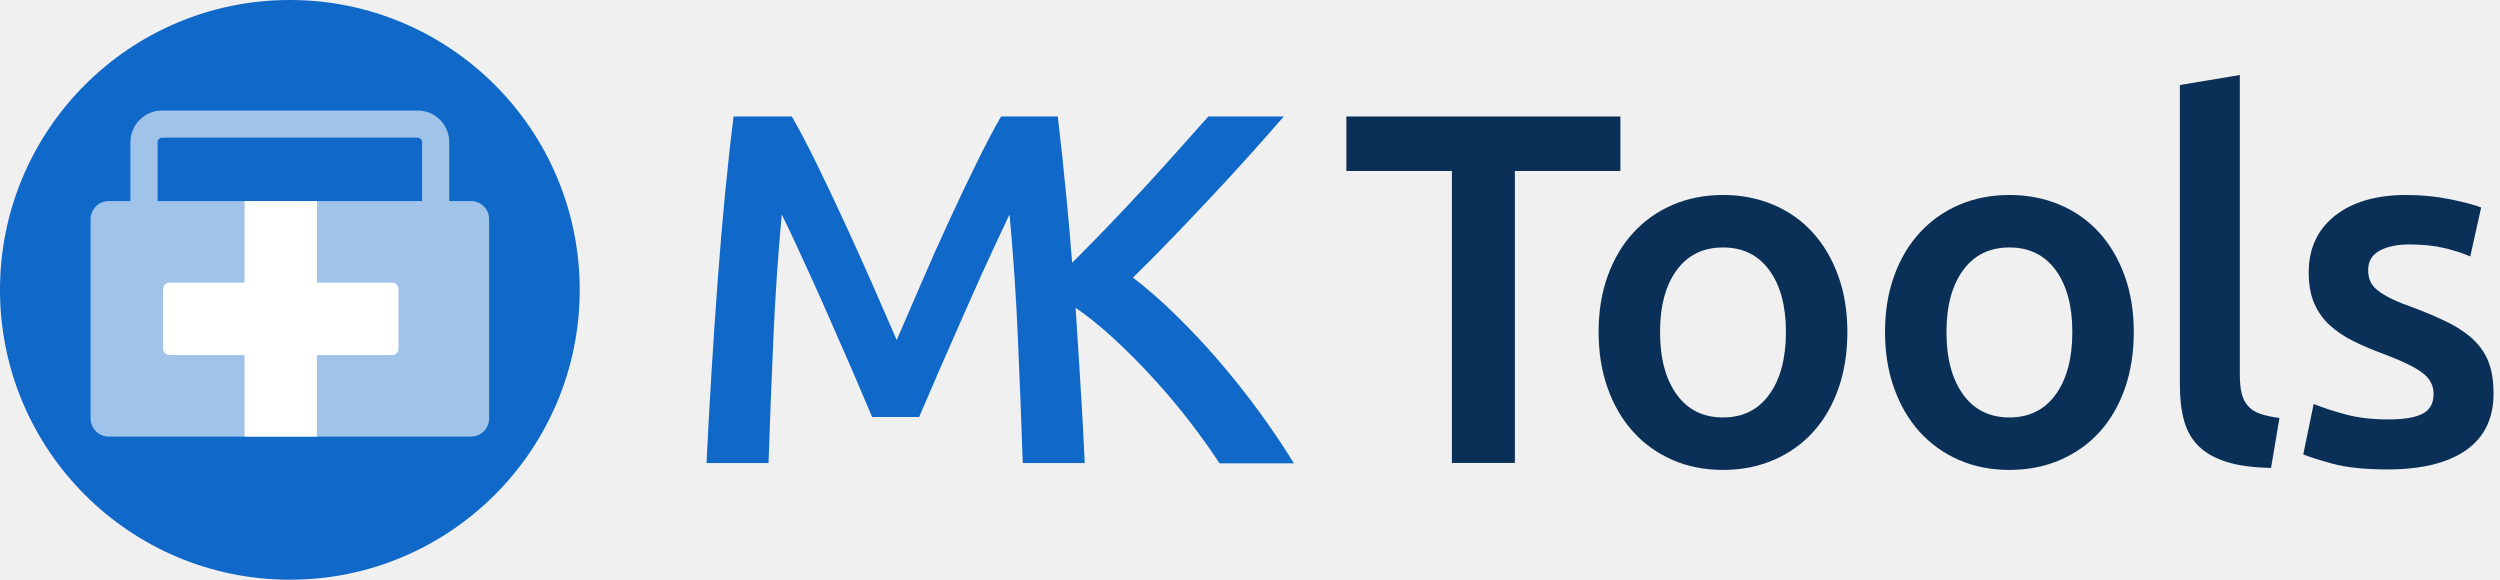
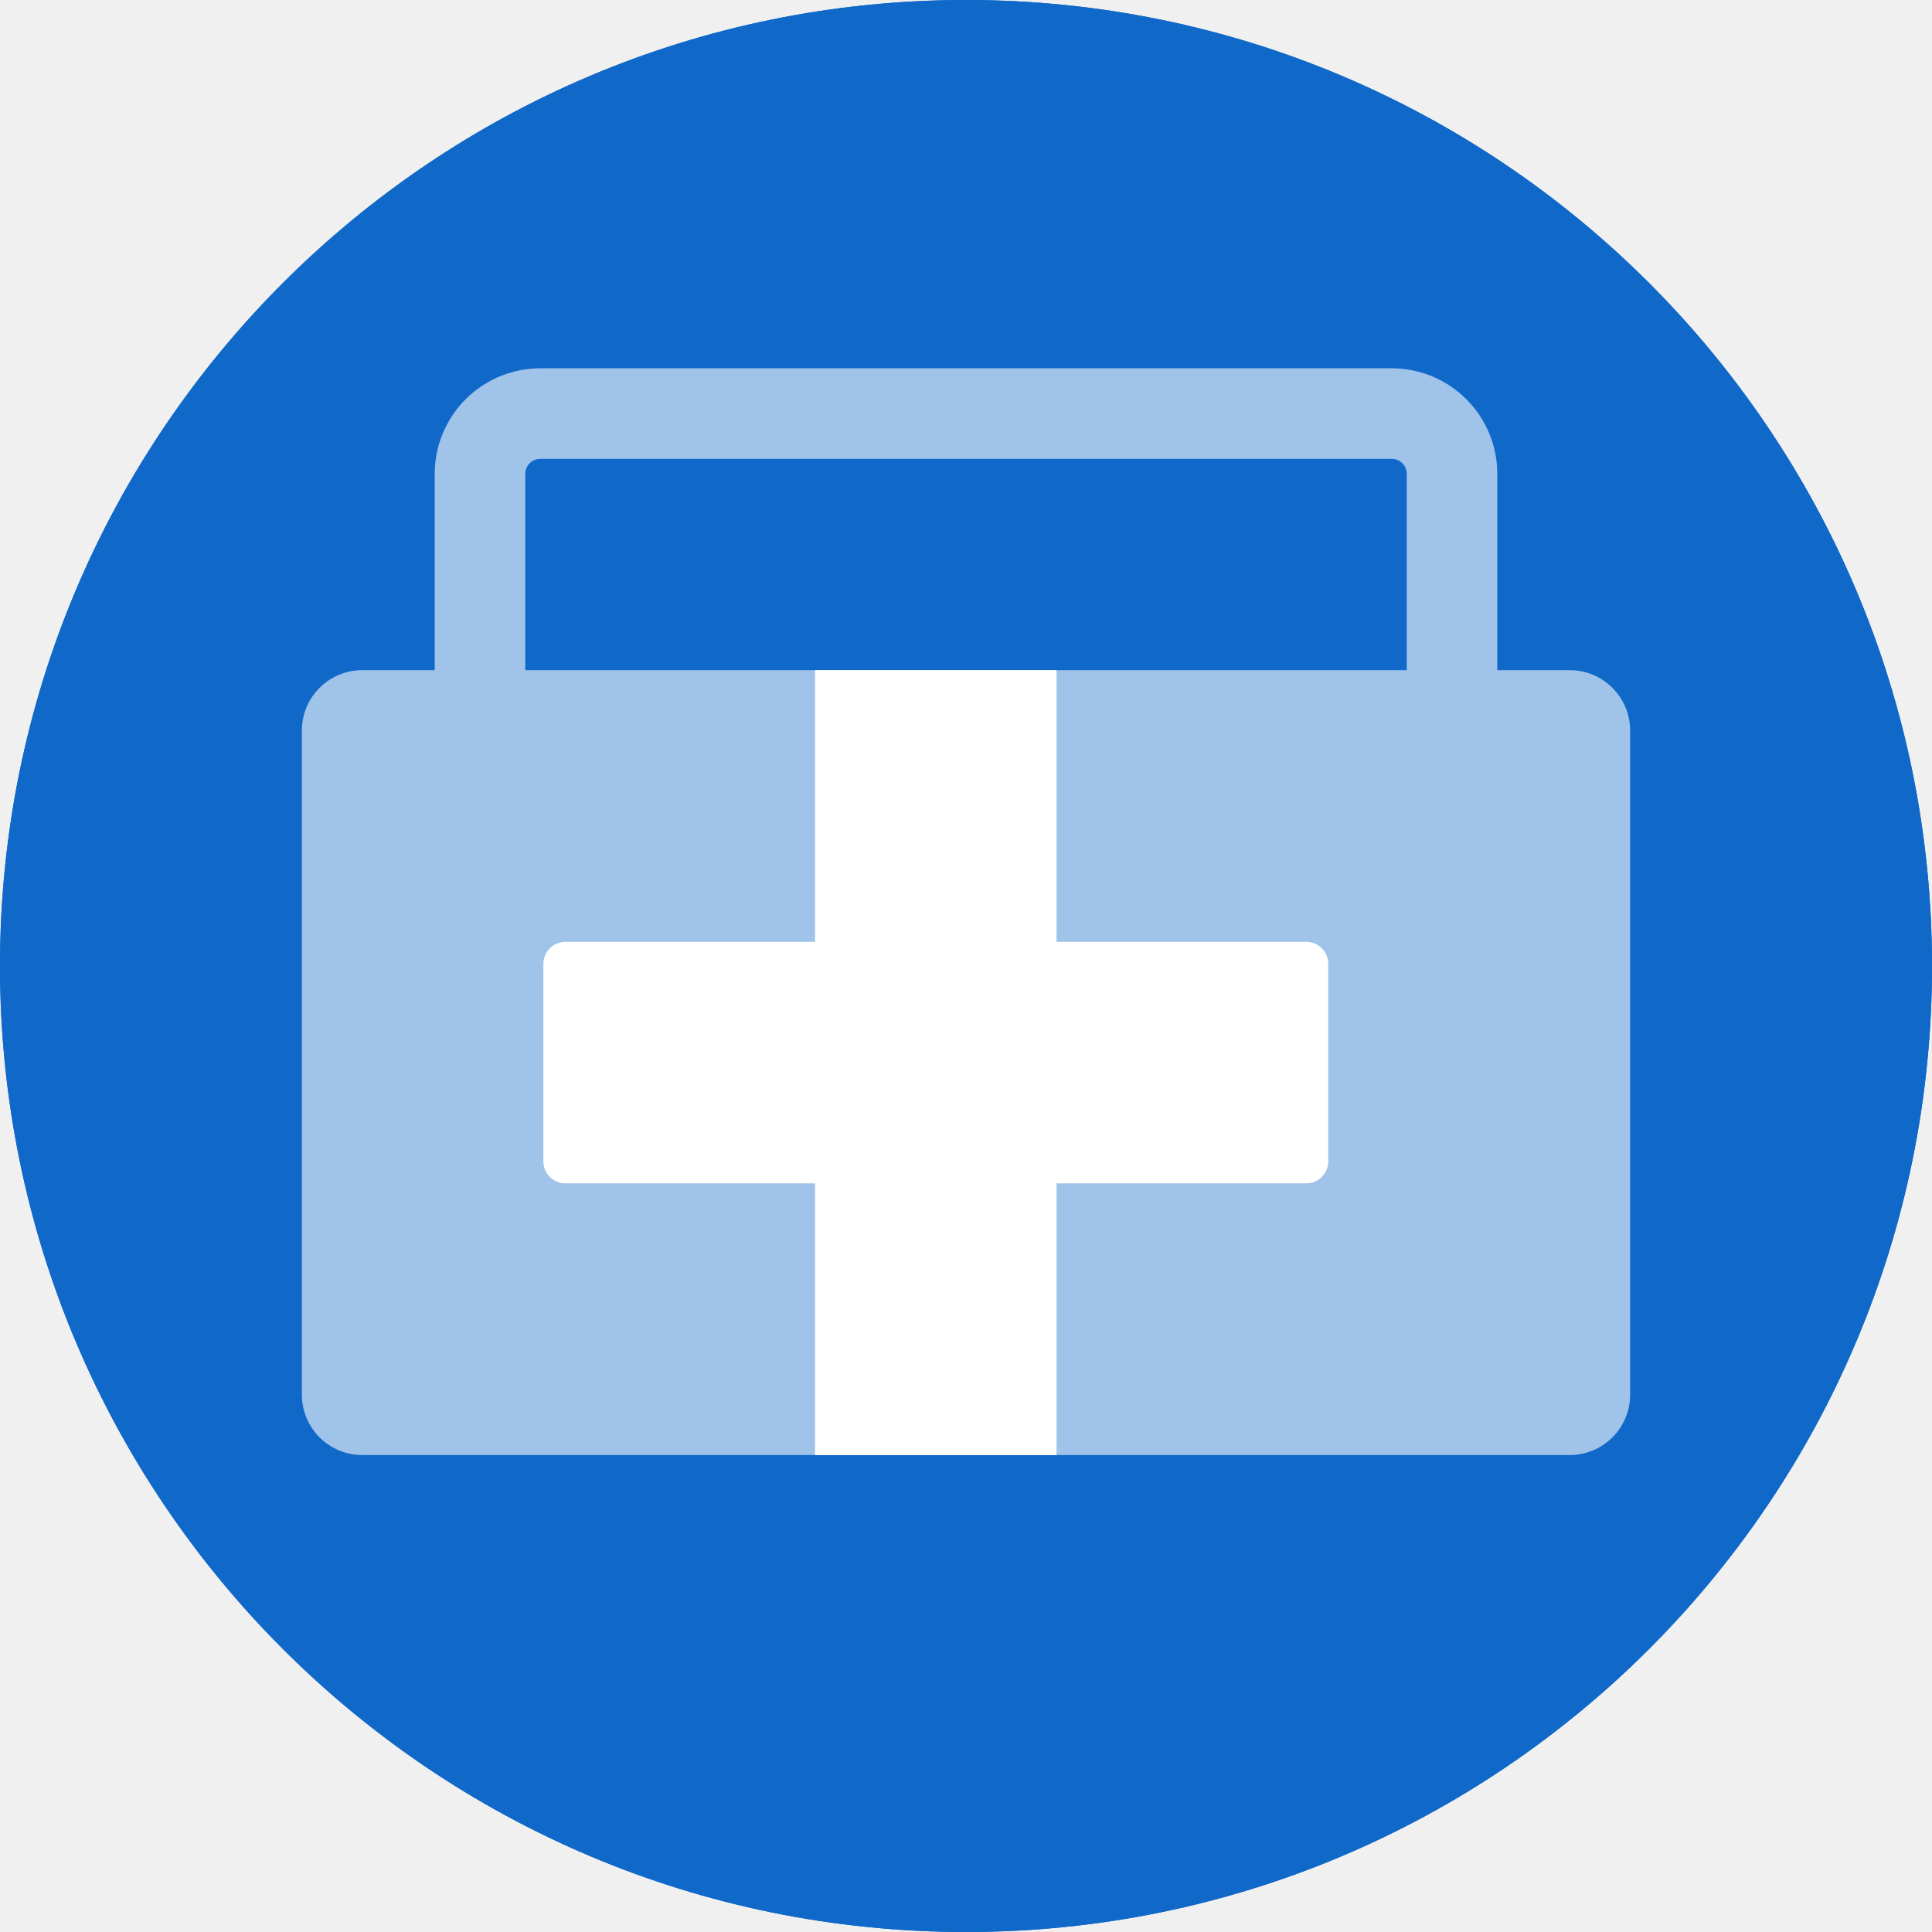
- <svg xmlns="http://www.w3.org/2000/svg" width="138px" height="32px" viewBox="0 0 138 32" version="1.1">
-   <g id="MKTools_Logo" stroke="none" stroke-width="1" fill="none" fill-rule="evenodd">
-     <g id="Text" transform="translate(39, 4.14)">
-       <path d="M20.373,12.843 L20.373,12.848 C21.09,13.346 21.817,13.932 22.552,14.616 C23.288,15.299 24.001,16.013 24.688,16.772 C25.38,17.526 26.036,18.311 26.661,19.117 C27.287,19.929 27.837,20.7 28.317,21.437 L32.426,21.437 C31.836,20.48 31.189,19.519 30.479,18.549 C29.77,17.583 29.031,16.653 28.26,15.758 C27.489,14.867 26.701,14.029 25.899,13.244 C25.098,12.464 24.314,11.776 23.539,11.185 C24.239,10.502 24.948,9.788 25.675,9.029 C26.401,8.275 27.124,7.517 27.842,6.75 C28.559,5.987 29.26,5.229 29.938,4.47 C30.616,3.716 31.263,2.989 31.867,2.288 L27.701,2.288 C27.221,2.821 26.688,3.421 26.102,4.082 C25.512,4.744 24.891,5.431 24.239,6.141 C23.587,6.851 22.927,7.548 22.266,8.24 C21.628,8.906 21.015,9.532 20.43,10.118 C20.408,10.14 20.174,10.361 20.174,10.361 L20.174,10.295 C20.174,10.29 20.174,10.286 20.174,10.282 C20.174,10.277 20.174,10.273 20.174,10.268 C20.082,9.073 19.976,7.901 19.866,6.75 C19.716,5.176 19.558,3.69 19.39,2.288 L16.259,2.288 C15.854,2.989 15.405,3.844 14.907,4.858 C14.41,5.872 13.903,6.935 13.392,8.046 C12.877,9.162 12.371,10.29 11.877,11.441 C11.38,12.592 10.922,13.655 10.499,14.629 C10.076,13.655 9.614,12.592 9.107,11.441 C8.601,10.29 8.09,9.157 7.575,8.046 C7.059,6.931 6.553,5.868 6.06,4.858 C5.562,3.844 5.113,2.989 4.708,2.288 L1.493,2.288 C1.326,3.615 1.167,5.061 1.017,6.622 C0.868,8.187 0.731,9.801 0.608,11.468 C0.484,13.134 0.374,14.814 0.269,16.507 C0.167,18.2 0.075,19.841 0,21.423 L3.422,21.423 C3.497,19.197 3.585,16.904 3.69,14.545 C3.792,12.191 3.95,9.907 4.153,7.698 C4.355,8.103 4.593,8.606 4.871,9.201 C5.148,9.801 5.439,10.44 5.752,11.119 C6.064,11.803 6.381,12.508 6.703,13.244 C7.024,13.981 7.337,14.695 7.641,15.383 C7.945,16.075 8.227,16.723 8.482,17.332 C8.737,17.94 8.962,18.456 9.143,18.879 L11.736,18.879 C11.921,18.456 12.142,17.945 12.397,17.345 C12.652,16.745 12.934,16.102 13.238,15.414 C13.542,14.722 13.855,14.012 14.176,13.275 C14.498,12.539 14.815,11.825 15.127,11.137 C15.44,10.445 15.735,9.805 16.008,9.219 C16.286,8.628 16.523,8.125 16.726,7.698 C16.933,9.907 17.087,12.191 17.188,14.545 C17.29,16.904 17.382,19.192 17.457,21.423 L20.879,21.423 C20.804,19.841 20.716,18.214 20.61,16.547 L20.373,12.843 Z" id="Path" fill="#1068C9" fill-rule="nonzero" />
-       <g id="Group-11" transform="translate(35.32, 0)" fill="#0B3058">
-         <polygon id="Fill-1" points="0 2.29 0 5.298 5.826 5.298 5.826 21.414 9.301 21.414 9.301 5.298 15.126 5.298 15.126 2.29" />
-         <g id="Group-10" transform="translate(13.923, 0)">
-           <path d="M10.34,14.184 C10.34,12.749 10.034,11.613 9.424,10.776 C8.812,9.939 7.96,9.52 6.866,9.52 C5.772,9.52 4.919,9.939 4.308,10.776 C3.697,11.613 3.392,12.749 3.392,14.184 C3.392,15.637 3.697,16.787 4.308,17.633 C4.919,18.48 5.772,18.903 6.866,18.903 C7.96,18.903 8.812,18.48 9.424,17.633 C10.034,16.787 10.34,15.637 10.34,14.184 M13.732,14.184 C13.732,15.325 13.568,16.364 13.239,17.302 C12.911,18.24 12.446,19.04 11.844,19.703 C11.242,20.365 10.518,20.88 9.67,21.248 C8.821,21.616 7.887,21.8 6.866,21.8 C5.845,21.8 4.914,21.616 4.076,21.248 C3.237,20.88 2.517,20.365 1.915,19.703 C1.313,19.04 0.843,18.24 0.506,17.302 C0.169,16.364 0,15.325 0,14.184 C0,13.043 0.169,12.009 0.506,11.079 C0.843,10.15 1.317,9.354 1.928,8.692 C2.539,8.03 3.264,7.52 4.103,7.161 C4.942,6.802 5.863,6.623 6.866,6.623 C7.869,6.623 8.794,6.802 9.642,7.161 C10.49,7.52 11.215,8.03 11.817,8.692 C12.419,9.354 12.888,10.15 13.225,11.079 C13.563,12.009 13.732,13.043 13.732,14.184" id="Fill-2" />
-           <path d="M26.15,14.184 C26.15,12.749 25.845,11.613 25.234,10.776 C24.623,9.939 23.77,9.52 22.676,9.52 C21.582,9.52 20.729,9.939 20.119,10.776 C19.508,11.613 19.202,12.749 19.202,14.184 C19.202,15.637 19.508,16.787 20.119,17.633 C20.729,18.48 21.582,18.903 22.676,18.903 C23.77,18.903 24.623,18.48 25.234,17.633 C25.845,16.787 26.15,15.637 26.15,14.184 M29.542,14.184 C29.542,15.325 29.378,16.364 29.05,17.302 C28.721,18.24 28.256,19.04 27.655,19.703 C27.053,20.365 26.328,20.88 25.48,21.248 C24.632,21.616 23.697,21.8 22.676,21.8 C21.655,21.8 20.725,21.616 19.886,21.248 C19.047,20.88 18.327,20.365 17.725,19.703 C17.124,19.04 16.654,18.24 16.317,17.302 C15.979,16.364 15.81,15.325 15.81,14.184 C15.81,13.043 15.979,12.009 16.317,11.079 C16.654,10.15 17.128,9.354 17.739,8.692 C18.35,8.03 19.075,7.52 19.914,7.161 C20.752,6.802 21.673,6.623 22.676,6.623 C23.679,6.623 24.605,6.802 25.453,7.161 C26.301,7.52 27.025,8.03 27.628,8.692 C28.229,9.354 28.698,10.15 29.036,11.079 C29.373,12.009 29.542,13.043 29.542,14.184" id="Fill-4" />
-           <path d="M37.119,21.689 C36.134,21.671 35.318,21.561 34.671,21.359 C34.023,21.156 33.508,20.867 33.125,20.489 C32.743,20.112 32.473,19.643 32.318,19.082 C32.163,18.521 32.086,17.881 32.086,17.164 L32.086,0.552 L35.396,0 L35.396,16.529 C35.396,16.934 35.427,17.274 35.491,17.55 C35.555,17.826 35.669,18.061 35.833,18.254 C35.998,18.448 36.221,18.595 36.504,18.696 C36.786,18.797 37.146,18.875 37.584,18.93 L37.119,21.689 Z" id="Fill-6" />
-           <path d="M43.575,19.013 C44.45,19.013 45.088,18.907 45.489,18.695 C45.89,18.484 46.091,18.121 46.091,17.606 C46.091,17.128 45.876,16.732 45.448,16.419 C45.02,16.106 44.313,15.766 43.328,15.398 C42.727,15.177 42.175,14.943 41.673,14.694 C41.171,14.446 40.739,14.156 40.374,13.825 C40.009,13.494 39.722,13.094 39.513,12.624 C39.302,12.156 39.198,11.581 39.198,10.9 C39.198,9.575 39.681,8.531 40.647,7.768 C41.614,7.004 42.927,6.623 44.586,6.623 C45.425,6.623 46.228,6.701 46.994,6.857 C47.76,7.014 48.334,7.165 48.717,7.312 L48.115,10.017 C47.75,9.851 47.285,9.699 46.72,9.561 C46.155,9.423 45.498,9.354 44.751,9.354 C44.076,9.354 43.529,9.47 43.109,9.699 C42.69,9.93 42.48,10.284 42.48,10.762 C42.48,11.001 42.521,11.213 42.603,11.397 C42.685,11.581 42.827,11.751 43.027,11.907 C43.228,12.064 43.492,12.22 43.82,12.376 C44.149,12.533 44.55,12.694 45.024,12.859 C45.808,13.154 46.474,13.443 47.021,13.728 C47.568,14.014 48.02,14.335 48.375,14.694 C48.731,15.053 48.99,15.462 49.154,15.922 C49.319,16.382 49.401,16.934 49.401,17.578 C49.401,18.958 48.895,20.002 47.883,20.71 C46.871,21.418 45.425,21.773 43.547,21.773 C42.289,21.773 41.277,21.666 40.511,21.455 C39.745,21.244 39.207,21.074 38.897,20.945 L39.471,18.158 C39.964,18.36 40.552,18.553 41.236,18.737 C41.92,18.921 42.699,19.013 43.575,19.013" id="Fill-8" />
+ <svg xmlns="http://www.w3.org/2000/svg" width="32px" height="32px" viewBox="0 0 32 32" version="1.1">
+   <g id="MKTools_icn_32px" stroke="none" stroke-width="1" fill="none" fill-rule="evenodd">
+     <g id="Bildteil">
+       <circle id="Oval" fill="#1068C9" cx="16" cy="16" r="16" />
+       <g id="Group" transform="translate(5, 5.1)">
+         <rect id="Rectangle" fill-opacity="0.6" fill="#FFFFFF" x="0" y="6" width="22" height="13" rx="1" />
+         <g id="Group-3" transform="translate(6.5, 8)" fill="#FFFFFF">
+           <rect id="Rectangle-Copy" x="0" y="3" width="9" height="3" rx="0.392" />
+           <path d="M0.392,3 L8.608,3 C8.825,3 9,3.175 9,3.392 L9,5.608 C9,5.825 8.825,6 8.608,6 L0.392,6 C0.175,6 1.37526917e-16,5.825 0,5.608 L0,3.392 C-8.20157658e-17,3.175 0.175,3 0.392,3 Z" id="Rectangle-Copy" transform="translate(4.5, 4.5) rotate(90) translate(-4.5, -4.5)" />
+         </g>
+         <g id="Group-2" stroke="#D9E7F6" stroke-width="1.5">
+           <rect id="Rectangle" x="2.95" y="1.75" width="16.1" height="7.441" rx="1" />
        </g>
      </g>
    </g>
    <g id="Bildteil">
      <circle id="Oval" fill="#1068C9" cx="16" cy="16" r="16" />
      <g id="Group" transform="translate(5, 6.1)">
        <rect id="Rectangle" stroke="#9FC3E9" stroke-width="1.5" x="2.95" y="0.75" width="16.1" height="7.441" rx="1" />
        <rect id="Rectangle" fill="#9FC3E9" x="0" y="5" width="22" height="13" rx="1" />
        <g id="Group-3" transform="translate(4, 5)" fill="#FFFFFF">
          <rect id="Rectangle-Copy" x="0" y="4.5" width="13" height="4" rx="0.364" />
          <polygon id="Rectangle-Copy" transform="translate(6.5, 6.5) rotate(90) translate(-6.5, -6.5)" points="-8.20871149e-14 4.5 13 4.5 13 8.5 -8.20871149e-14 8.5" />
        </g>
        <g id="Group-2" transform="translate(2.2, 0)" />
      </g>
    </g>
  </g>
</svg>
